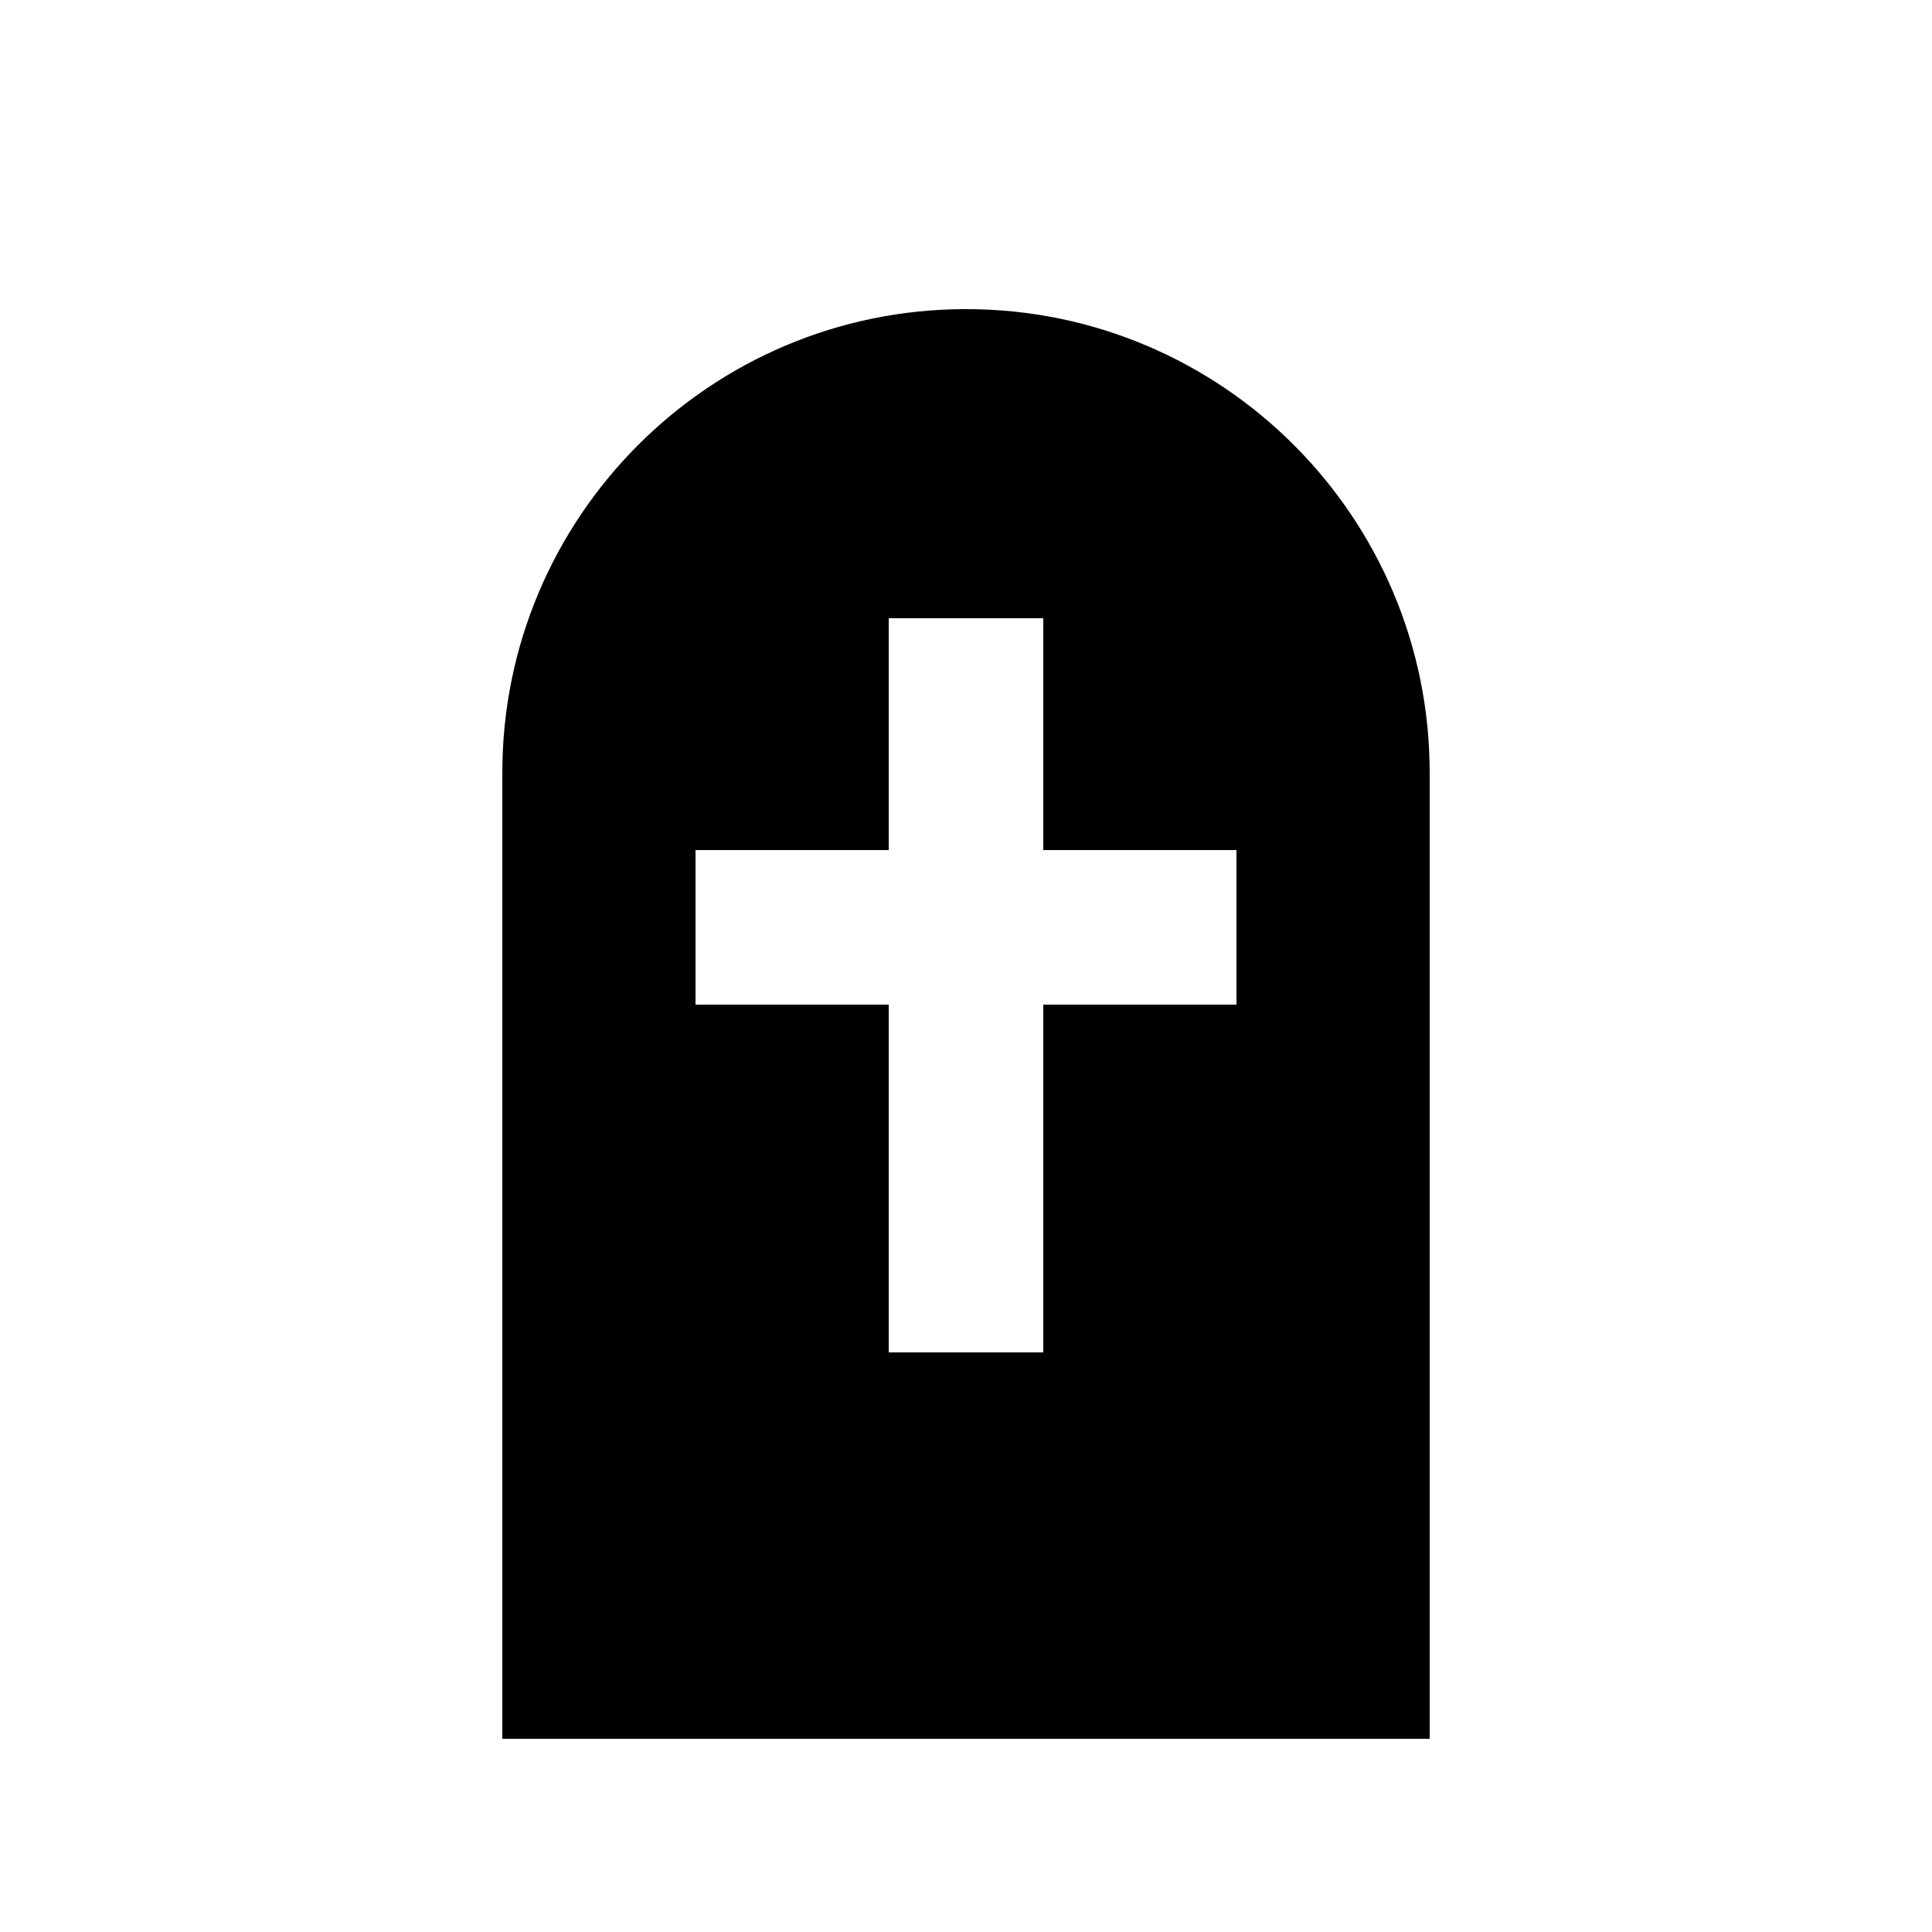
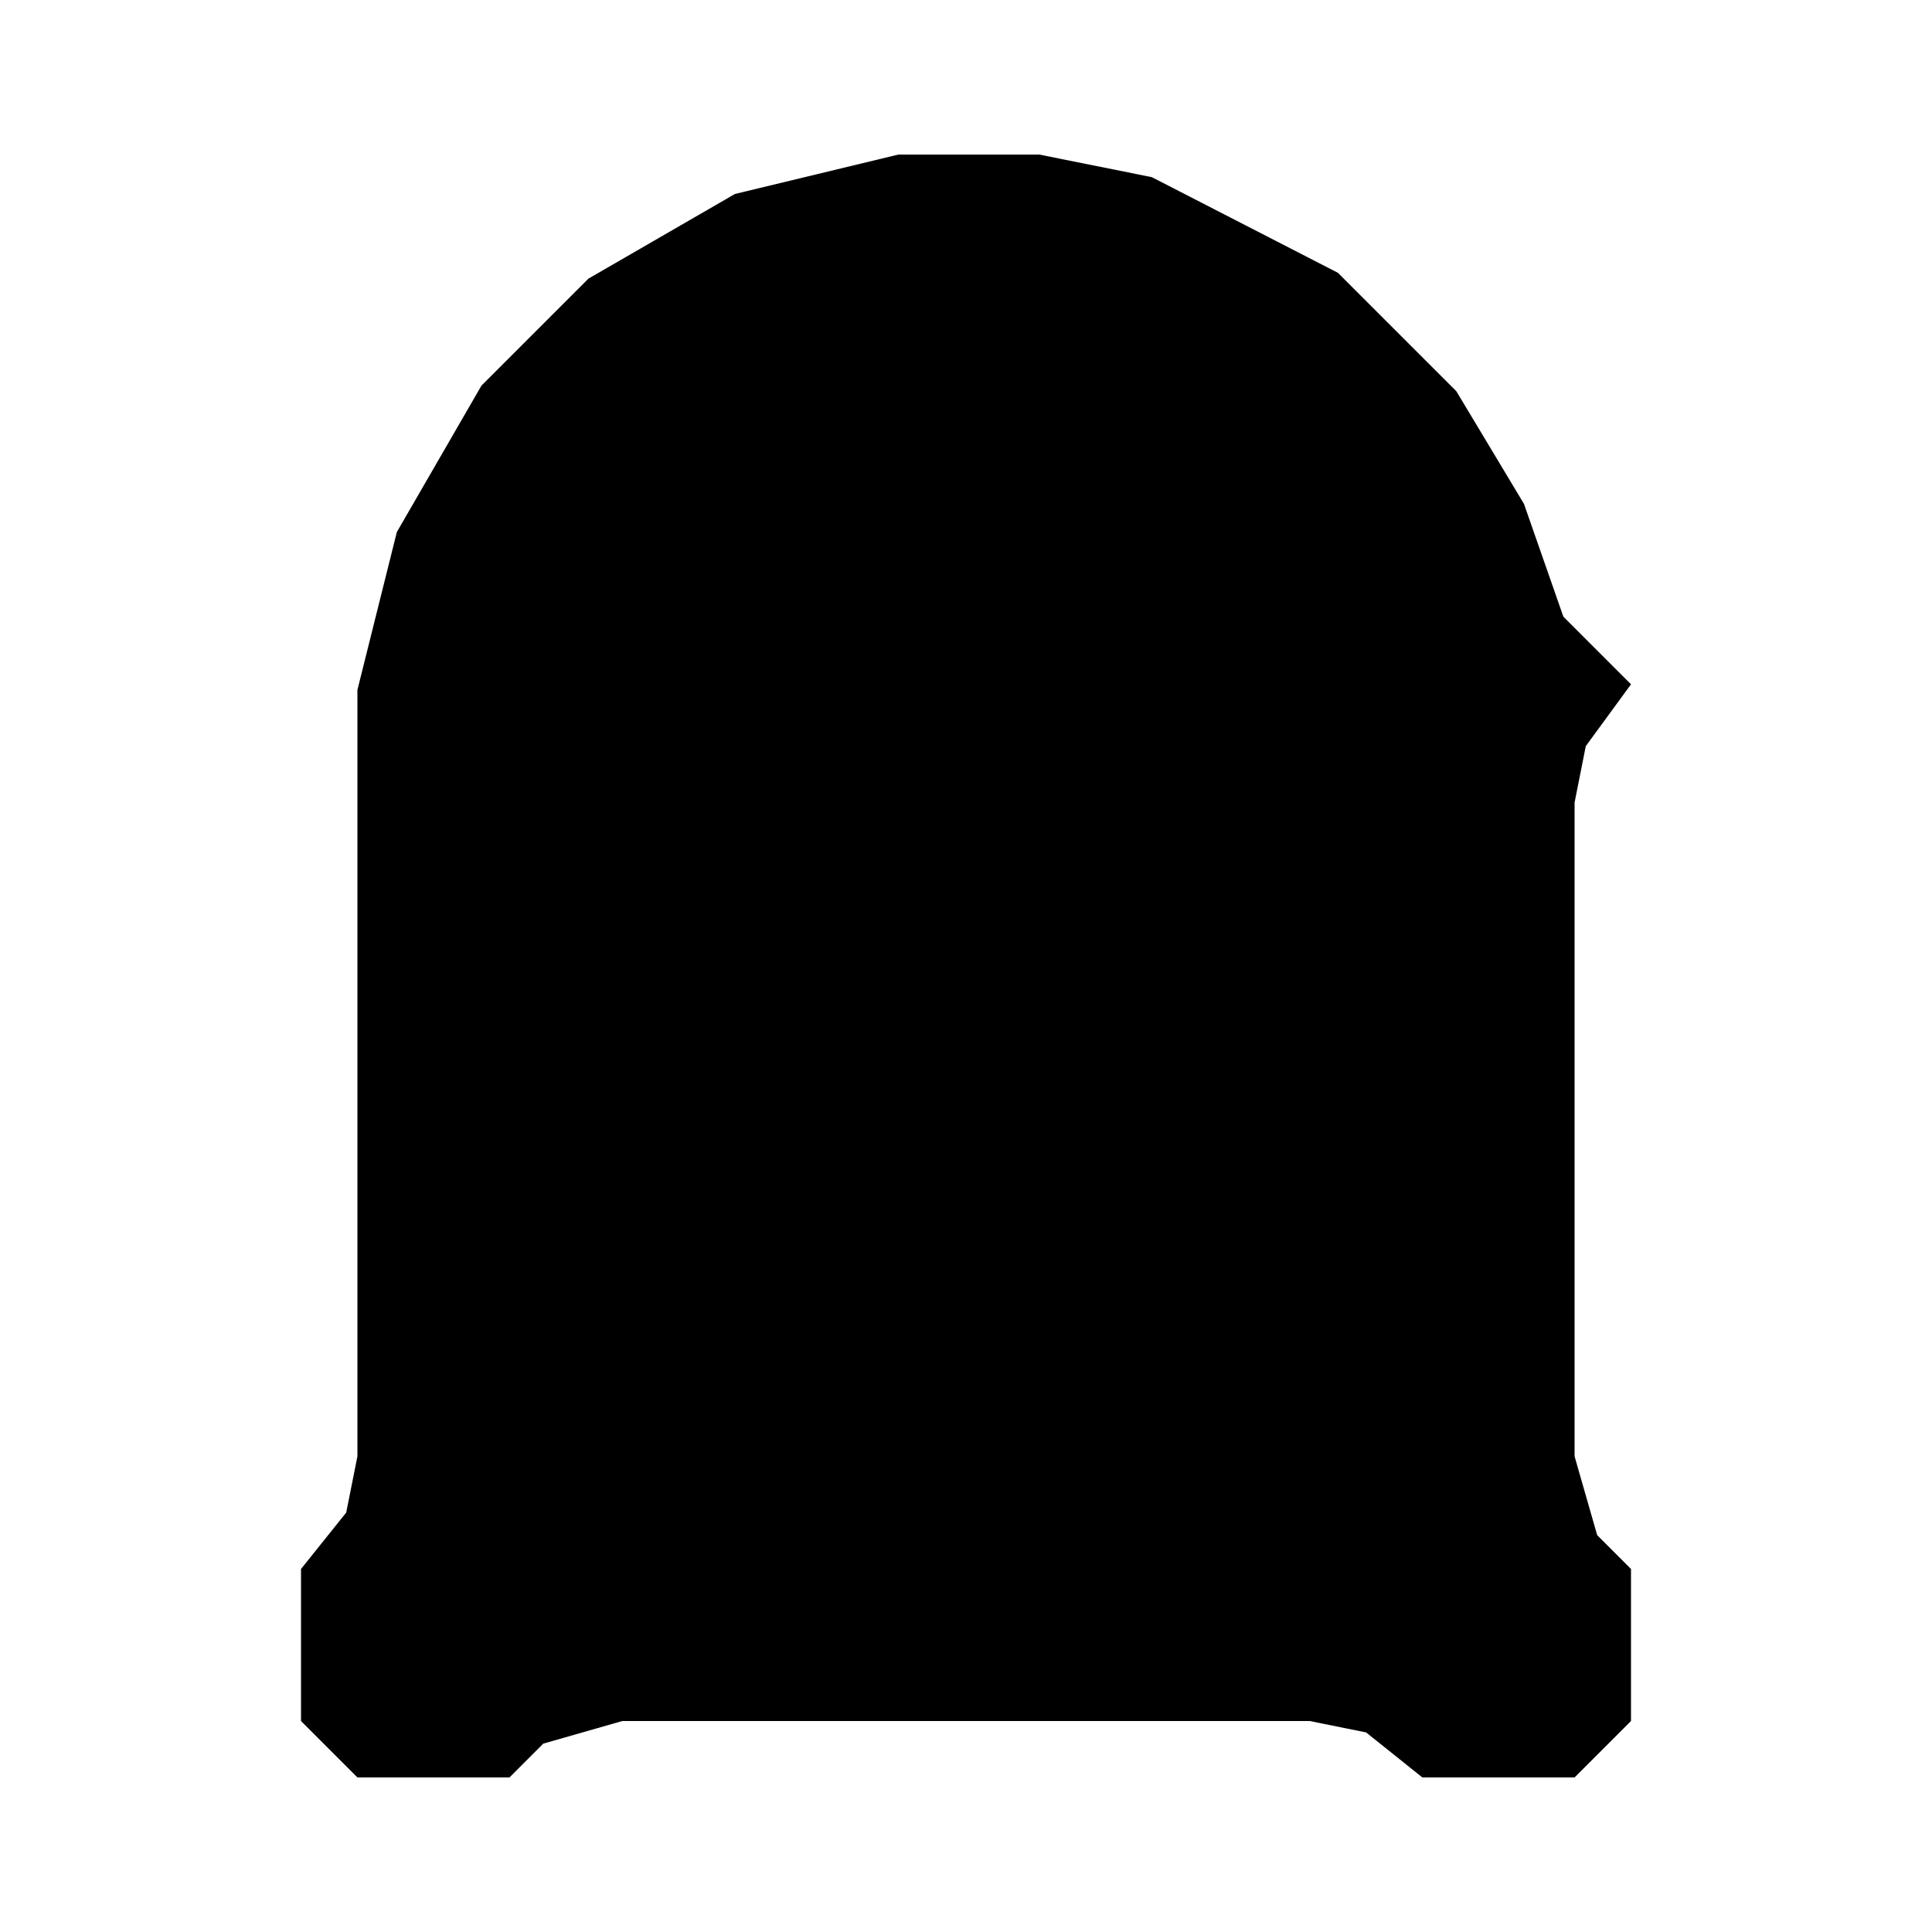
<svg xmlns="http://www.w3.org/2000/svg" viewBox="0 0 100 100">
-   <path fill="#000000" fill-rule="evenodd" d="M26 90 L26 40 C26 26.75 36.75 16 50 16 C63.25 16 74 26.75 74 40 L74 90 Z M46 32 L54 32 L54 44 L64 44 L64 52 L54 52 L54 70 L46 70 L46 52 L36 52 L36 44 L46 44 Z" />
+   <path fill="#000000" fill-rule="evenodd" d="M46.5 8L38.04 10.04L30.46 14.42L24.92 19.96L20.54 27.54L18.5 35.71L18.5 75.38L17.92 78.29L15.58 81.21L15.58 89.08L18.5 92L26.37 92L28.12 90.25L32.21 89.08L67.79 89.08L70.71 89.67L73.62 92L81.5 92L84.42 89.08L84.42 81.21L82.67 79.46L81.5 75.38L81.5 41.54L82.08 38.62L84.42 35.42L80.92 31.92L78.88 26.08L75.38 20.25L69.25 14.12L59.62 9.17L53.79 8Z" />
</svg>
